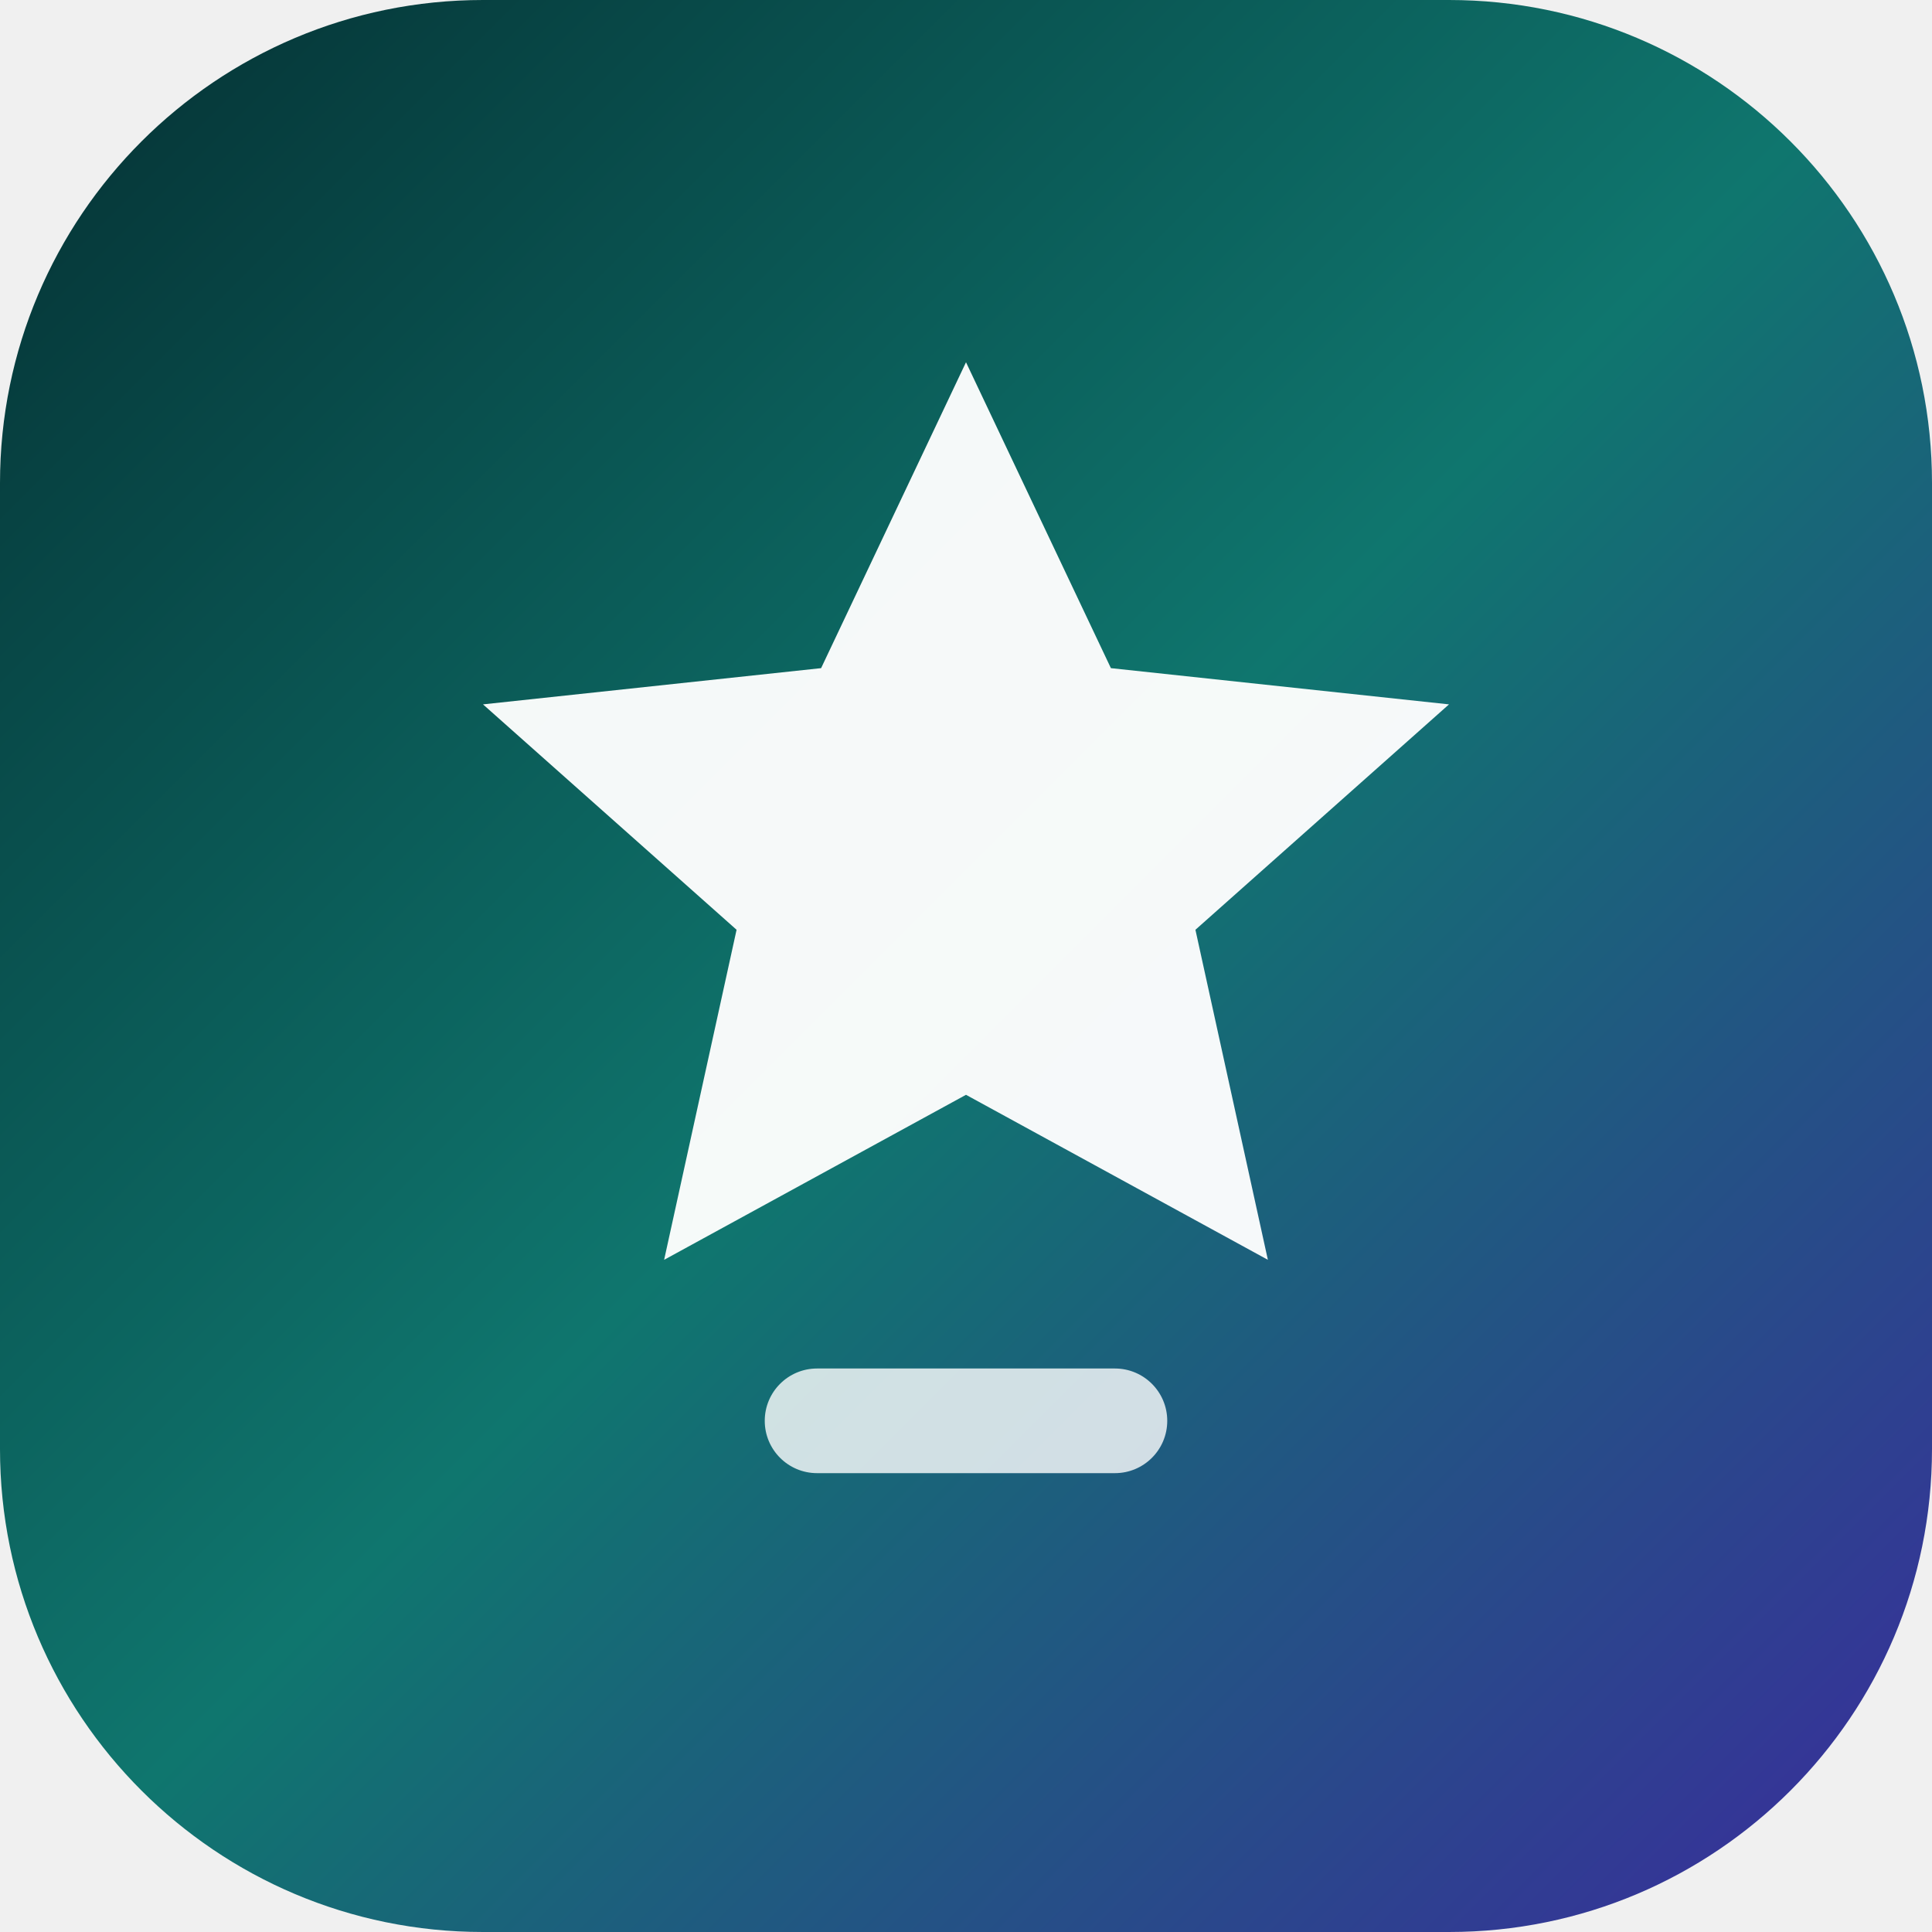
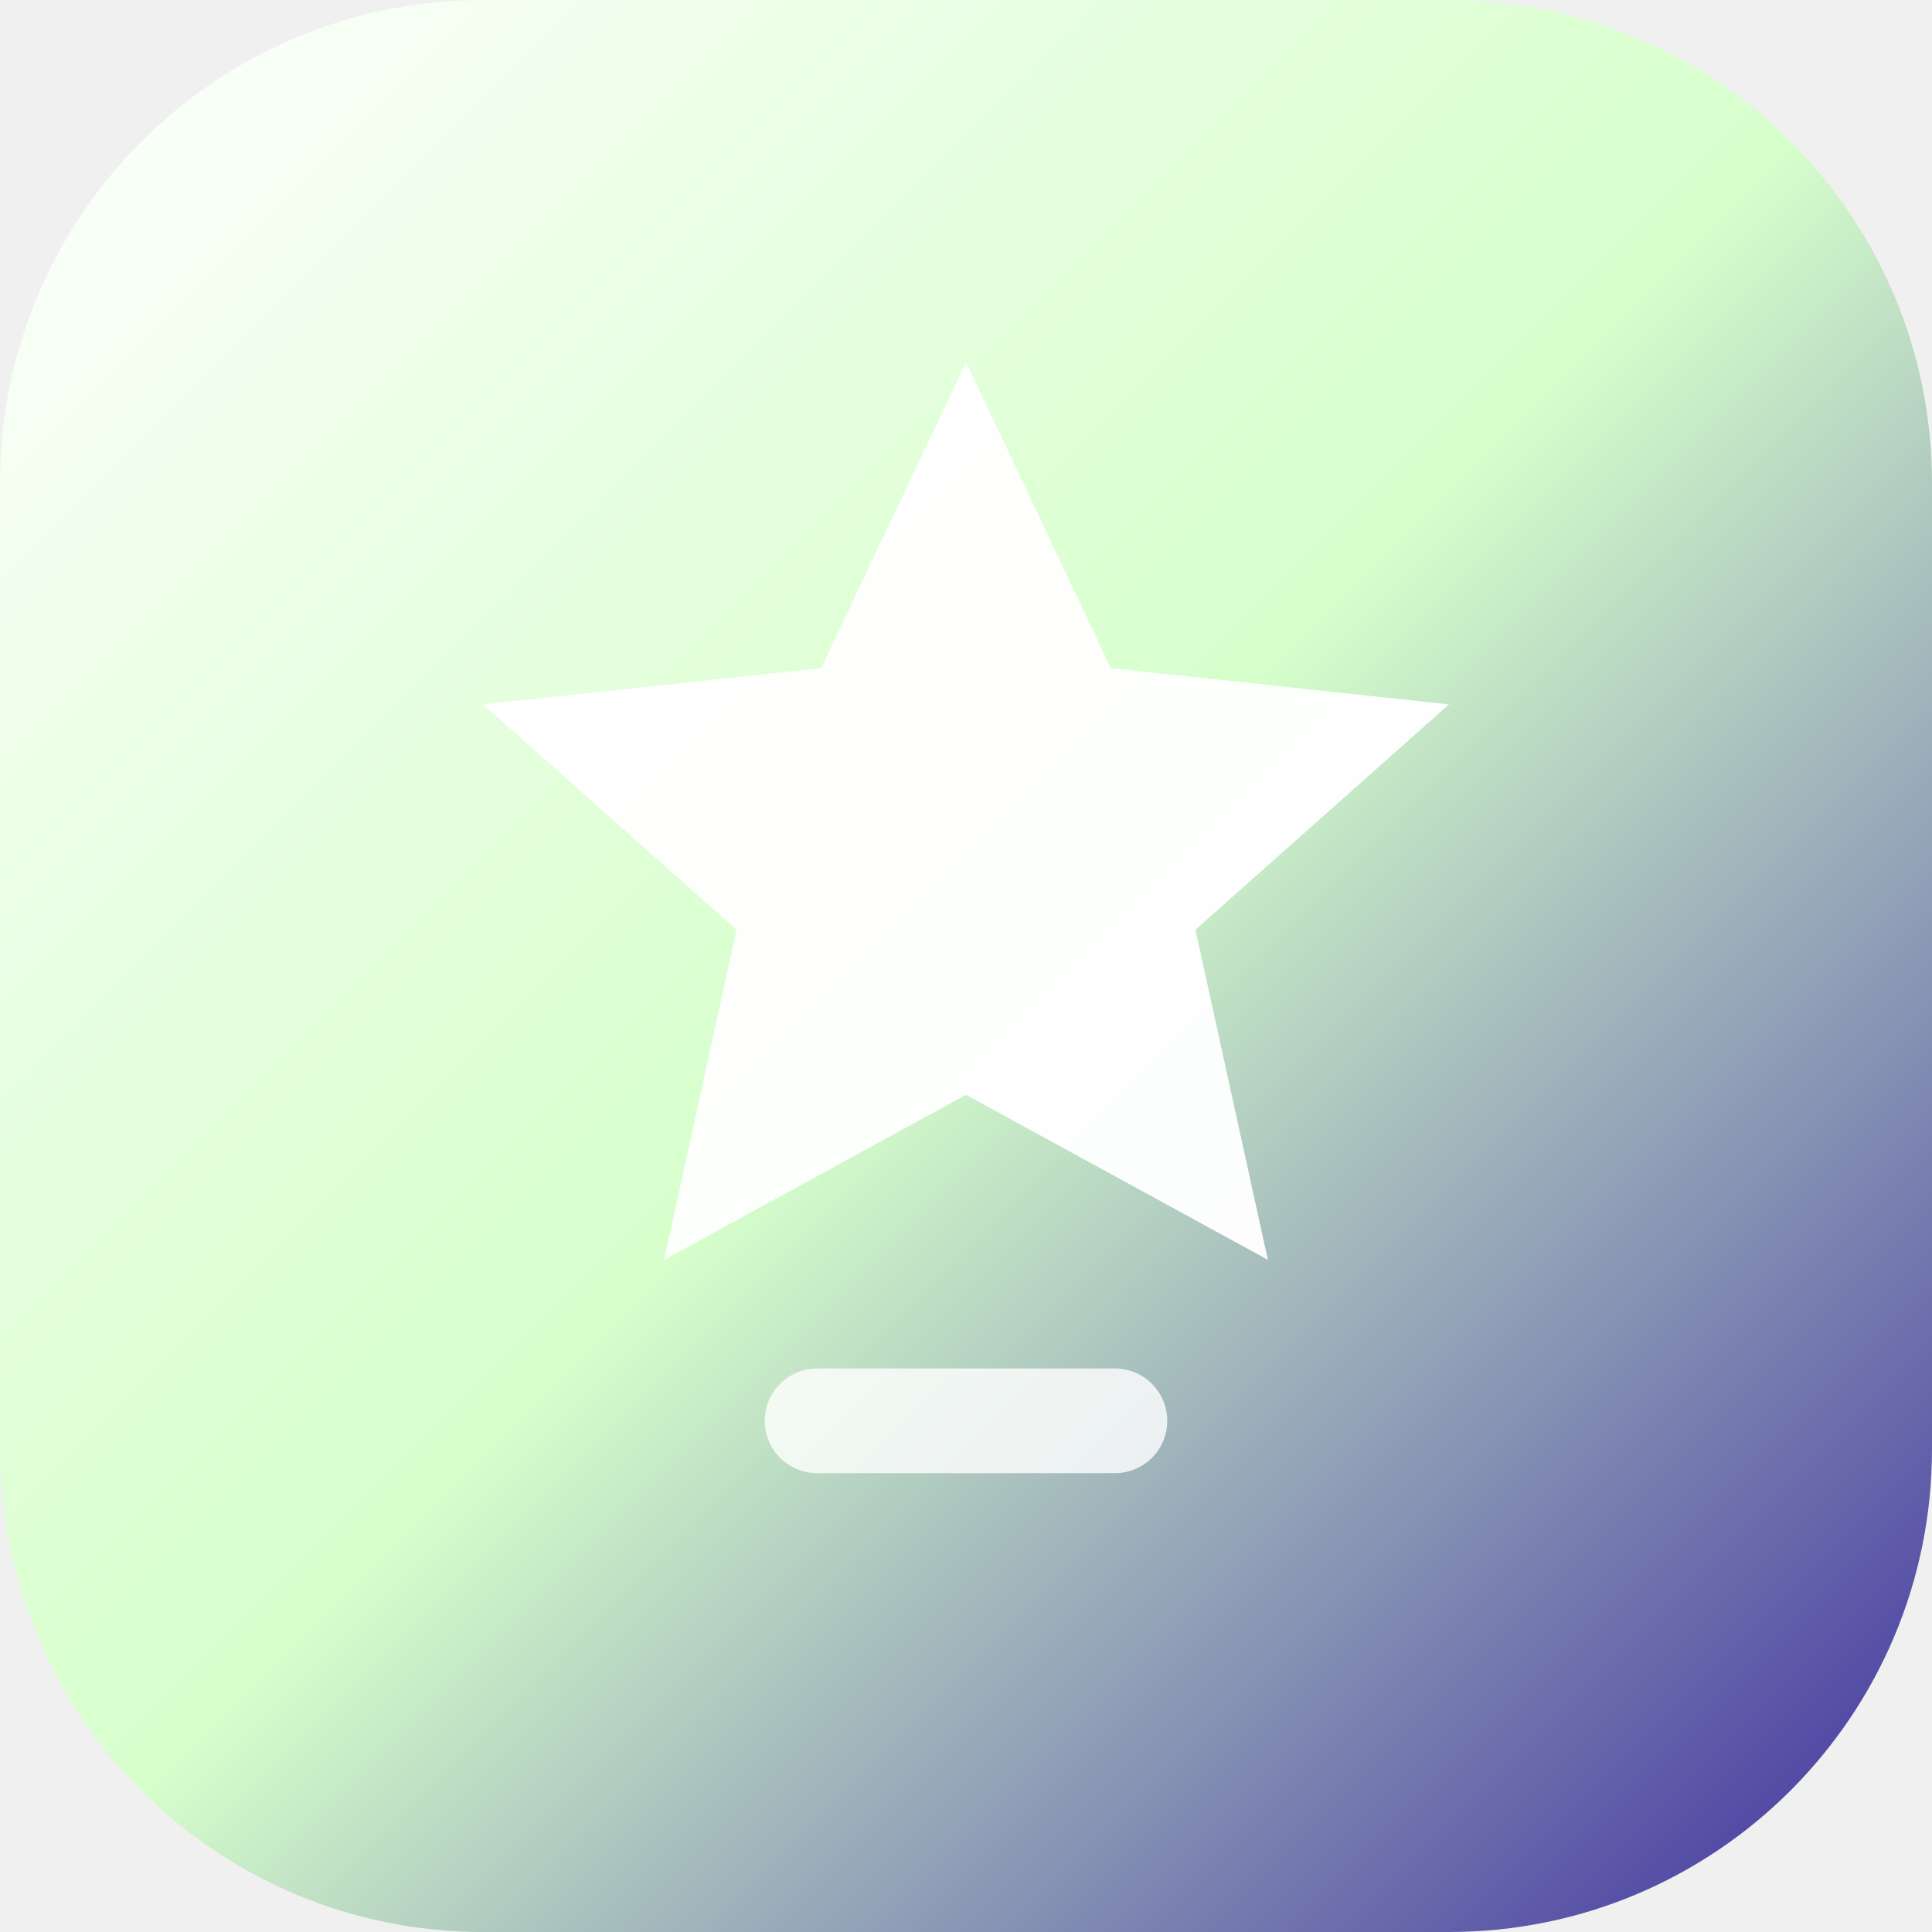
<svg xmlns="http://www.w3.org/2000/svg" viewBox="0 0 48 48" role="img" aria-label="NexVote">
  <defs>
    <linearGradient id="nvg" x1="0" y1="0" x2="1" y2="1">
-       <stop offset="0" stop-color="#042F32" />
-       <stop offset="0.5" stop-color="#0F766E" />
+       <stop offset="0" stop-color="#FFFFFF" />
+       <stop offset="0.5" stop-color="#D6FFCB" />
      <stop offset="1" stop-color="#3B2A9E" />
    </linearGradient>
  </defs>
  <rect width="48" height="48" rx="12" fill="url(#nvg)" />
  <path d="M24 9l3.6 7.6 8.4.9-6.3 5.6 1.8 8.2L24 27.2 16.5 31.3l1.8-8.2-6.3-5.6 8.4-.9z" fill="#ffffff" opacity="0.96" />
  <rect x="19" y="34" width="10" height="2.6" rx="1.3" fill="#ffffff" opacity="0.8" />
</svg>
